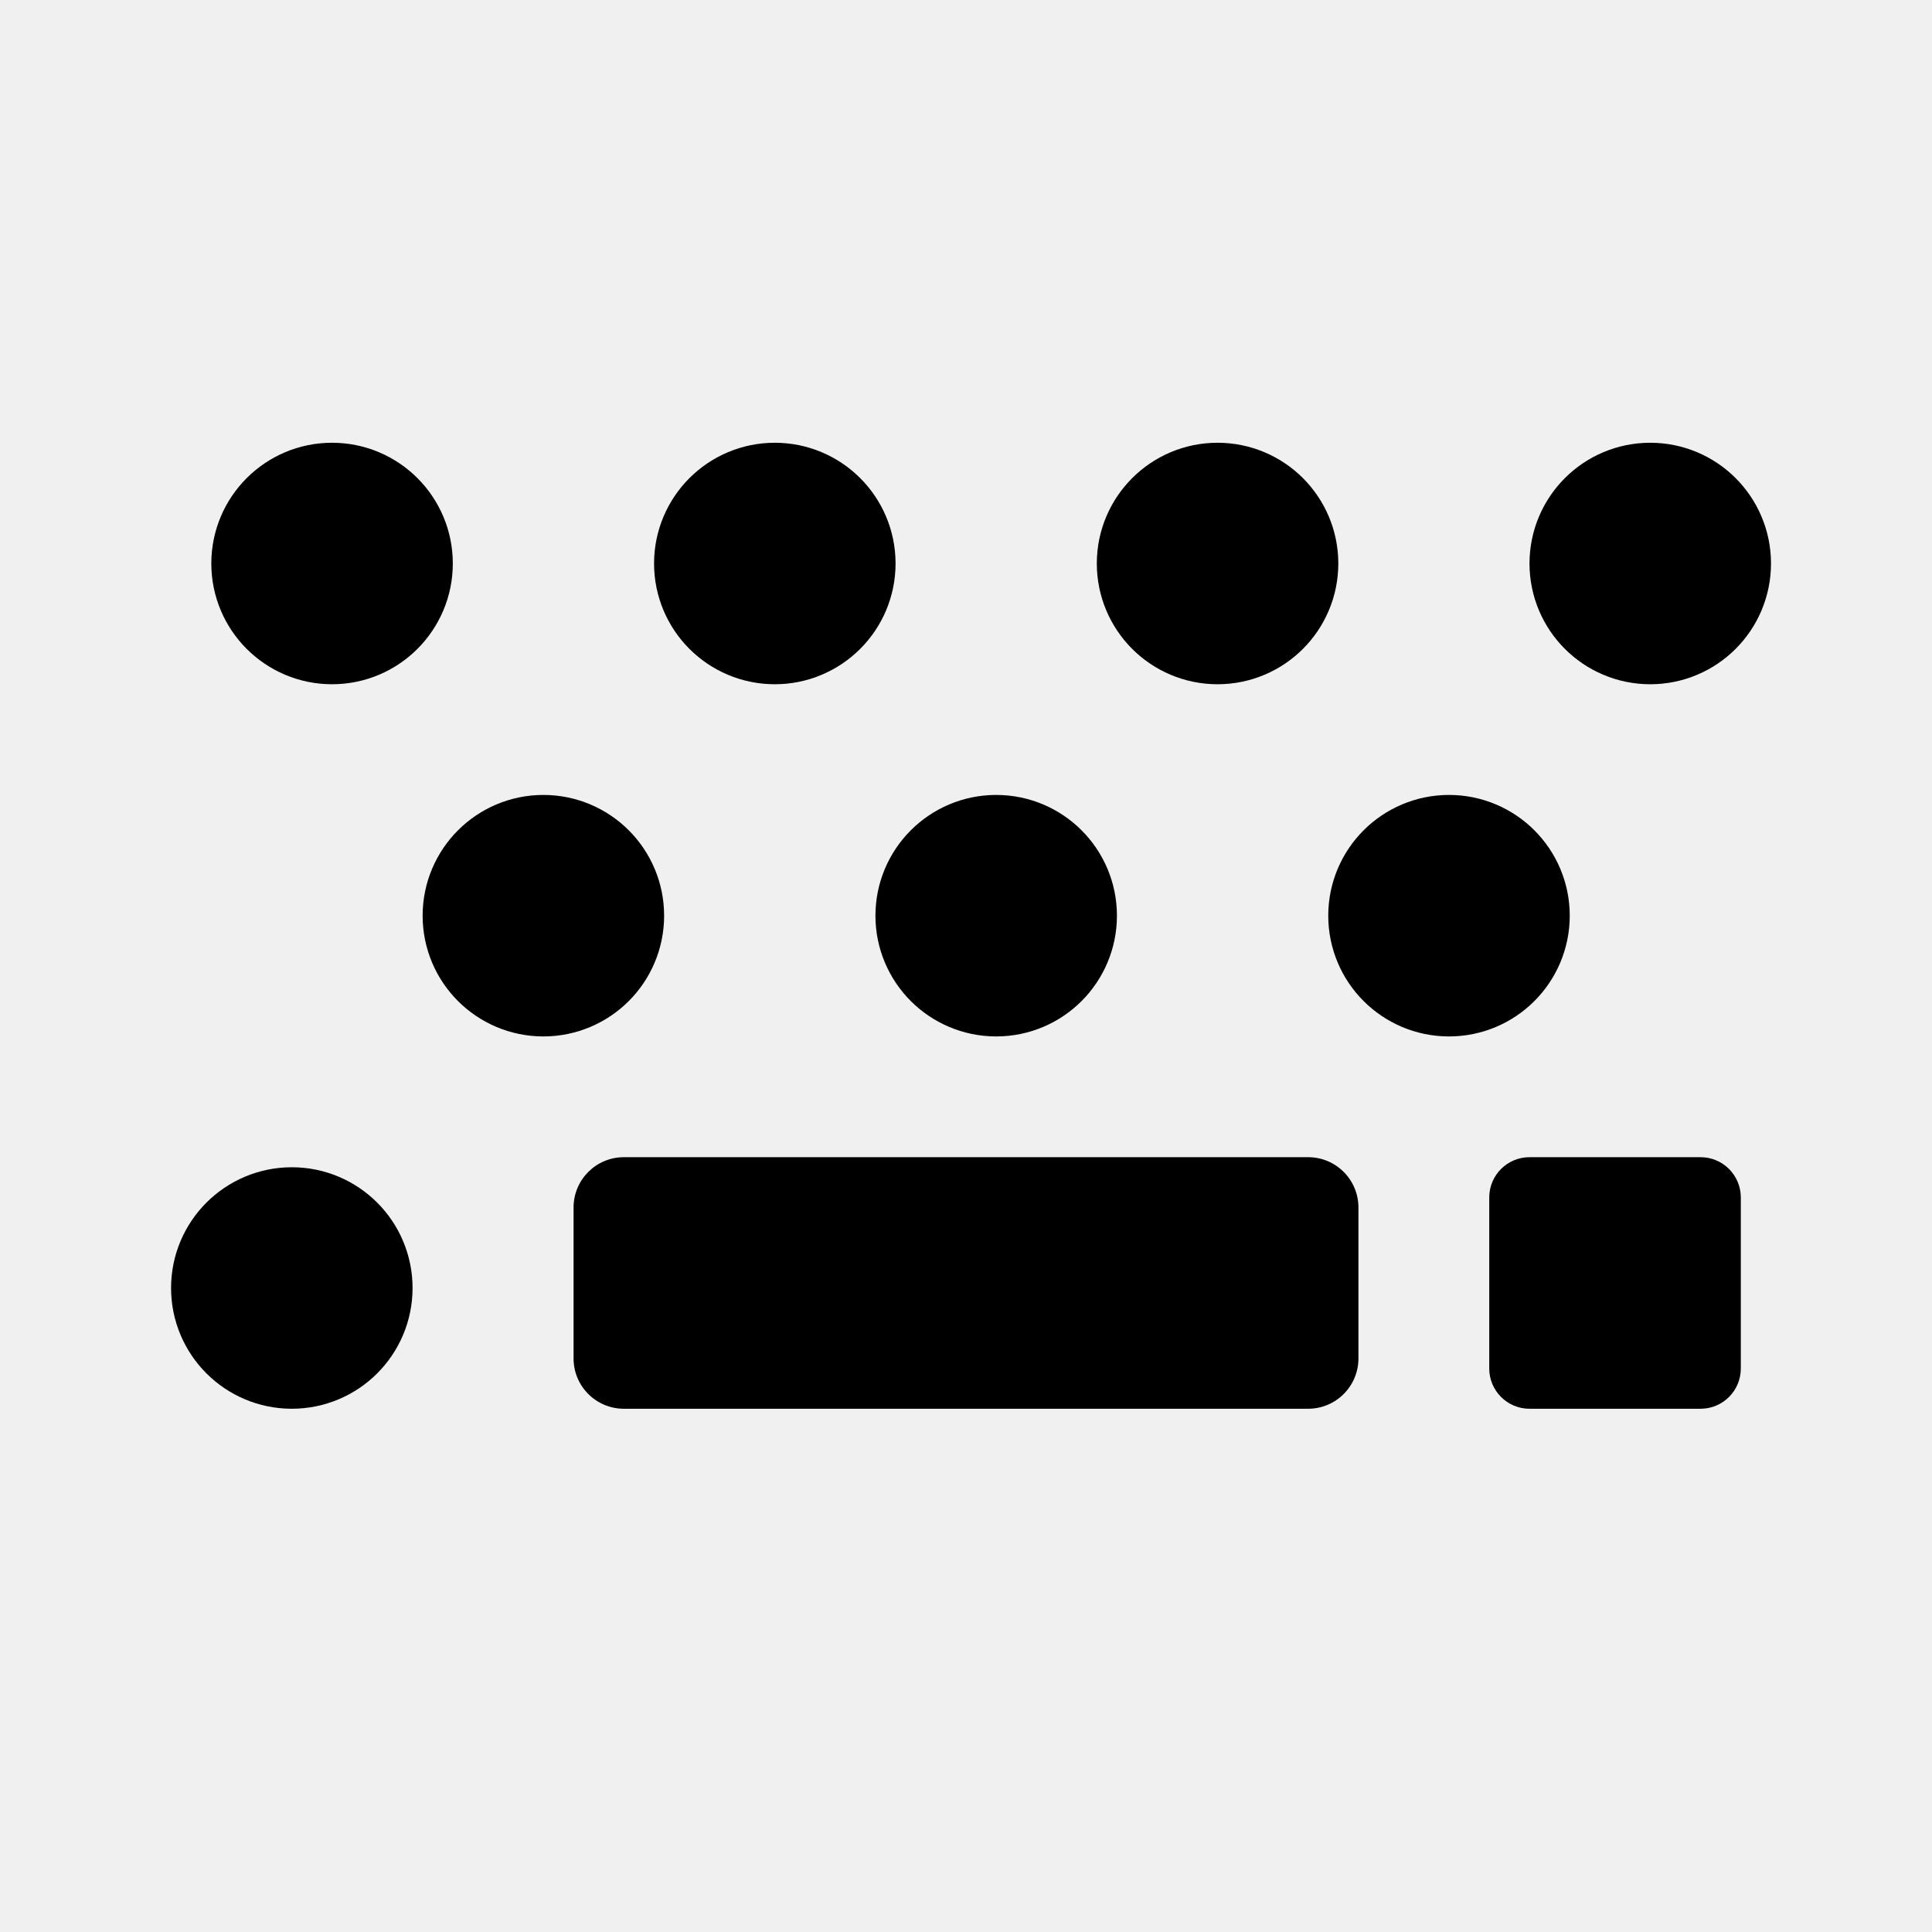
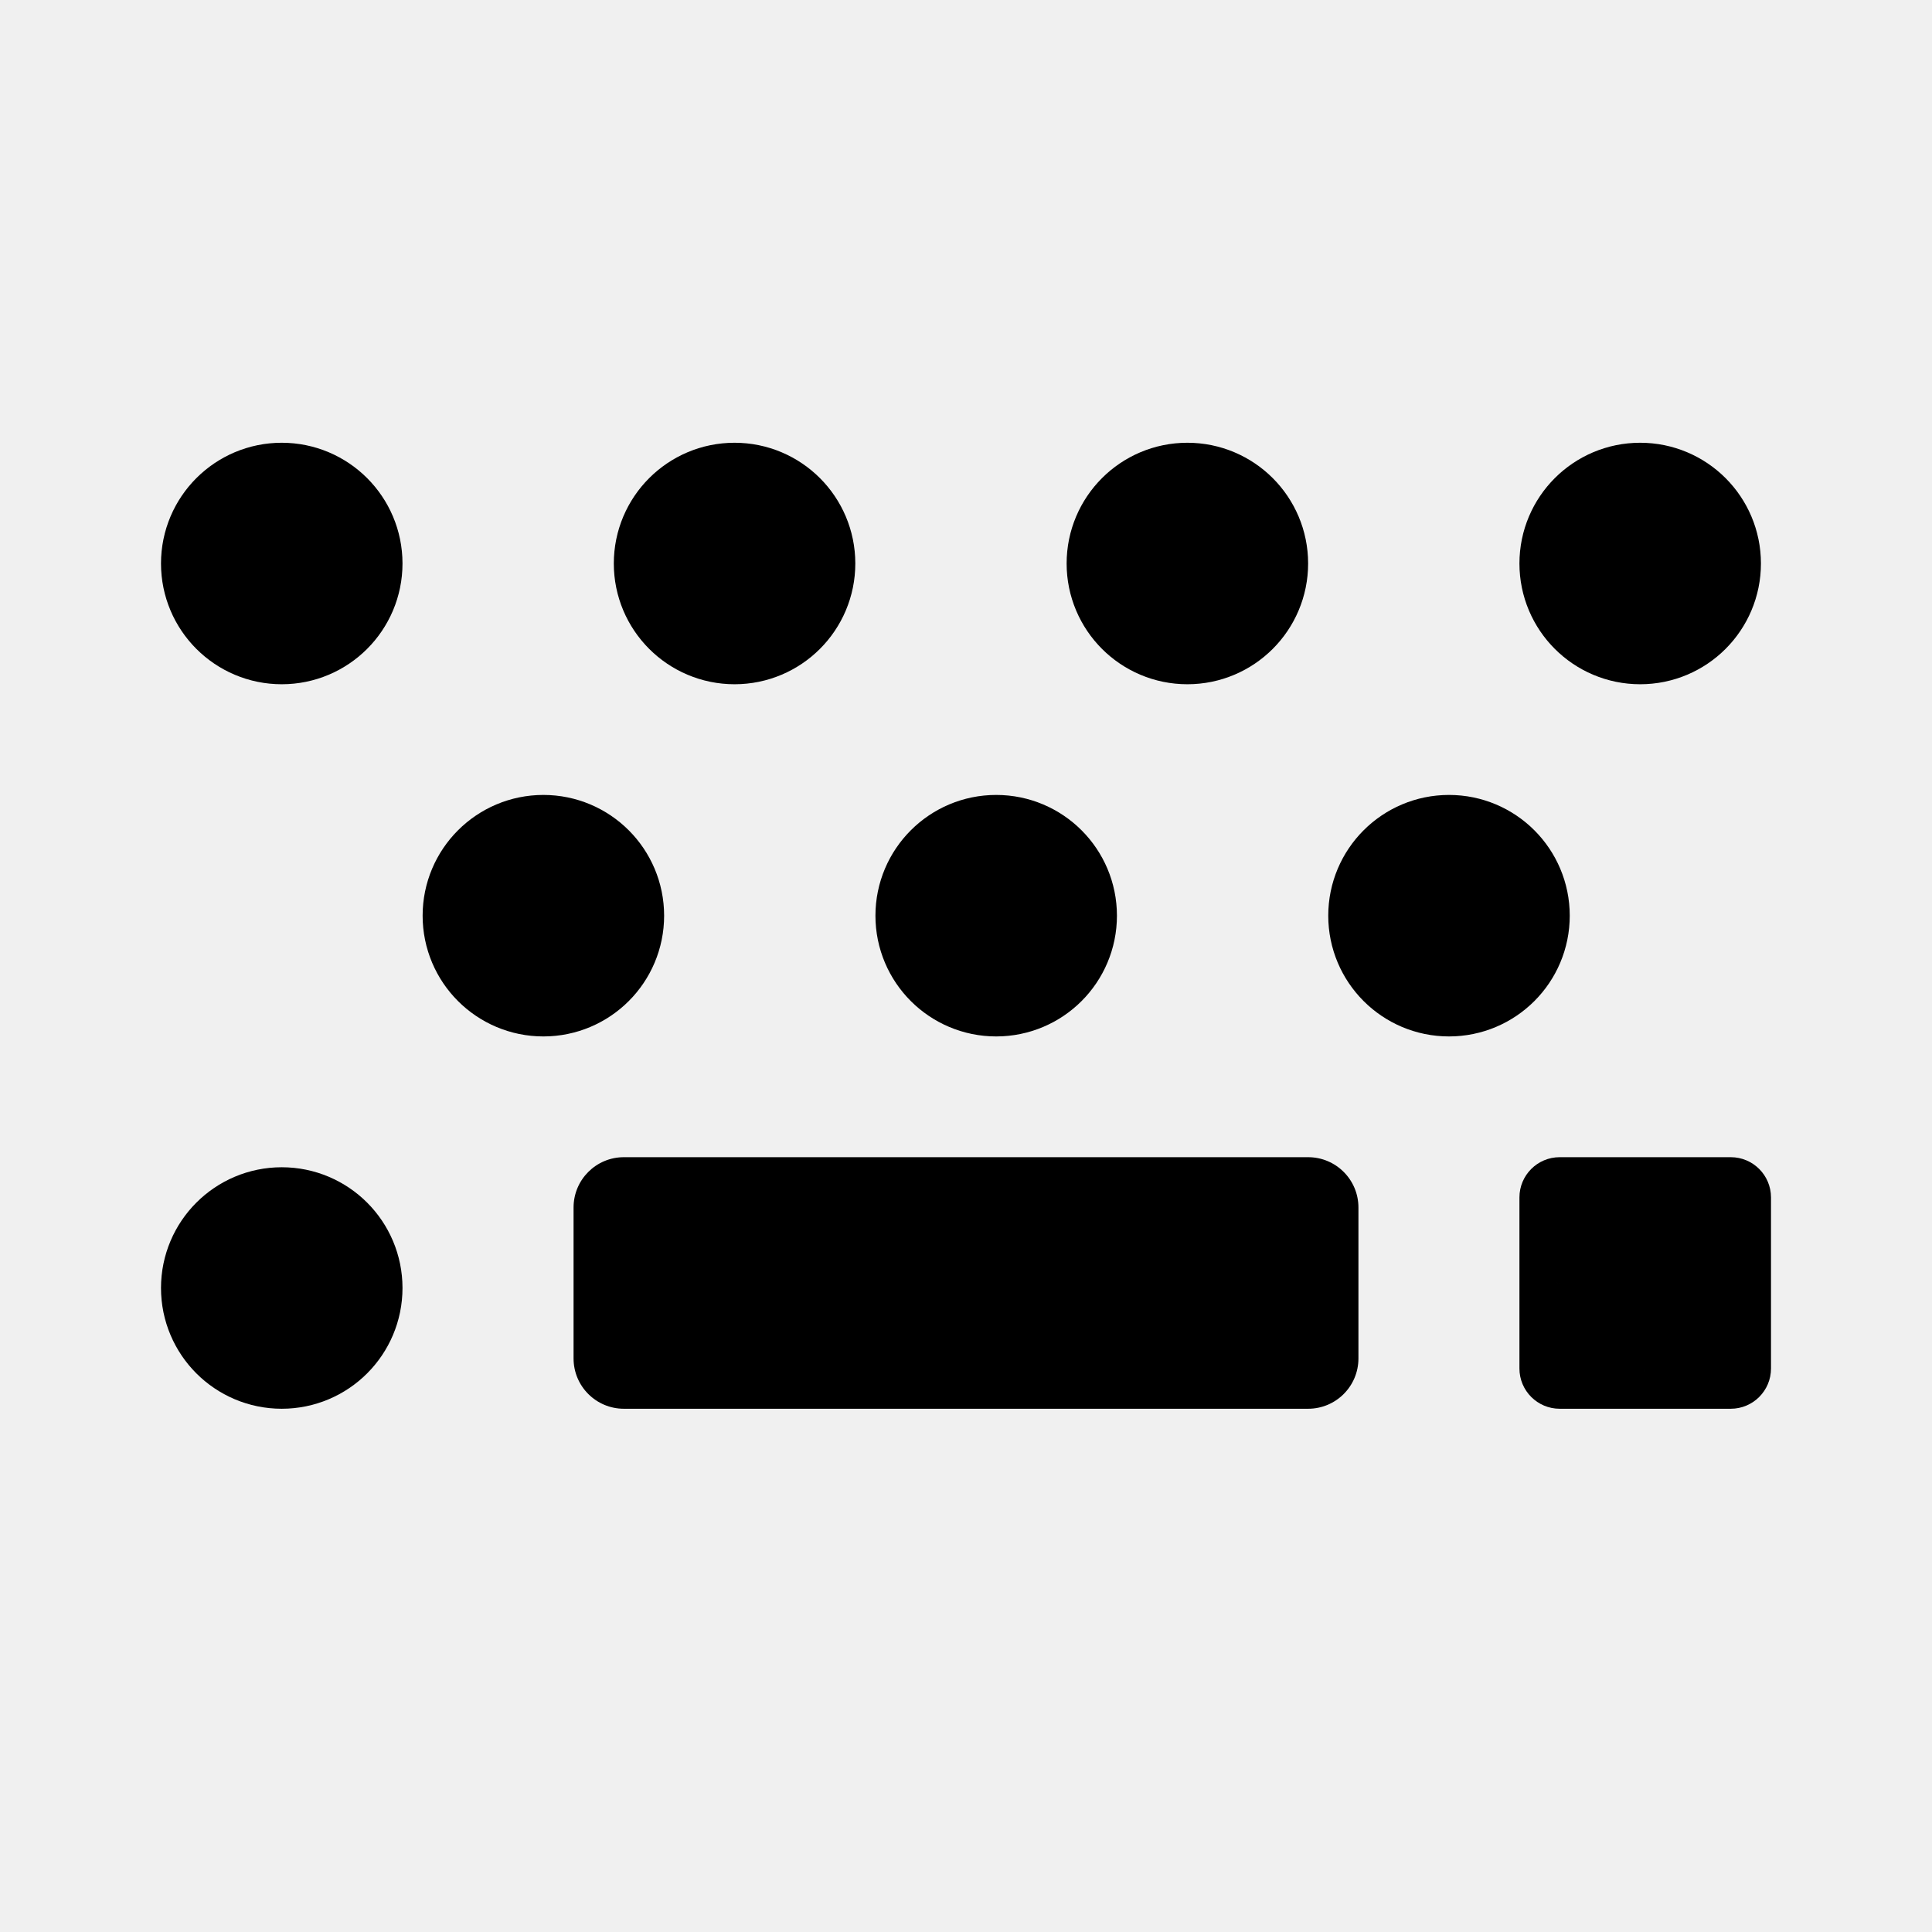
<svg xmlns="http://www.w3.org/2000/svg" width="192" height="192" fill="none">
-   <circle cx="29" cy="128" r="6" stroke="#000" stroke-width="12" />
+   <circle cx="28" cy="128" r="6" stroke="#000" stroke-width="12" stroke-linejoin="round" />
  <mask id="Flash__a" fill="#fff">
    <rect x="57" y="115" width="78" height="25" rx="5" />
  </mask>
-   <rect x="57" y="115" width="78" height="25" rx="5" stroke="#000" stroke-width="25" mask="url(#Flash__a)" />
+   <rect x="57" y="115" width="78" height="25" rx="5" stroke="#000" stroke-width="25" stroke-linejoin="round" mask="url(#Flash__a)" />
  <mask id="Flash__b" fill="#fff">
-     <rect x="148" y="115" width="25" height="25" rx="4" />
+     <rect x="151" y="115" width="25" height="25" rx="4" />
  </mask>
-   <rect x="148" y="115" width="25" height="25" rx="4" stroke="#000" stroke-width="25" mask="url(#Flash__b)" />
-   <circle cx="54" cy="91" r="6" stroke="#000" stroke-width="12" />
+   <rect x="151" y="115" width="25" height="25" rx="4" stroke="#000" stroke-width="25" stroke-linejoin="round" mask="url(#Flash__b)" />
+   <circle cx="54" cy="91" r="6" stroke="#000" stroke-width="12" stroke-linejoin="round" />
  <circle cx="99" cy="91" r="6" stroke="#000" stroke-width="12" />
  <circle cx="144" cy="91" r="6" stroke="#000" stroke-width="12" />
-   <circle cx="33" cy="56" r="6" stroke="#000" stroke-width="12" />
-   <circle cx="77" cy="56" r="6" stroke="#000" stroke-width="12" />
-   <circle cx="121" cy="56" r="6" stroke="#000" stroke-width="12" />
-   <circle cx="164" cy="56" r="6" stroke="#000" stroke-width="12" />
+   <circle cx="28" cy="56" r="6" stroke="#000" stroke-width="12" />
+   <circle cx="73" cy="56" r="6" stroke="#000" stroke-width="12" />
+   <circle cx="118" cy="56" r="6" stroke="#000" stroke-width="12" />
+   <circle cx="163" cy="56" r="6" stroke="#000" stroke-width="12" />
</svg>
